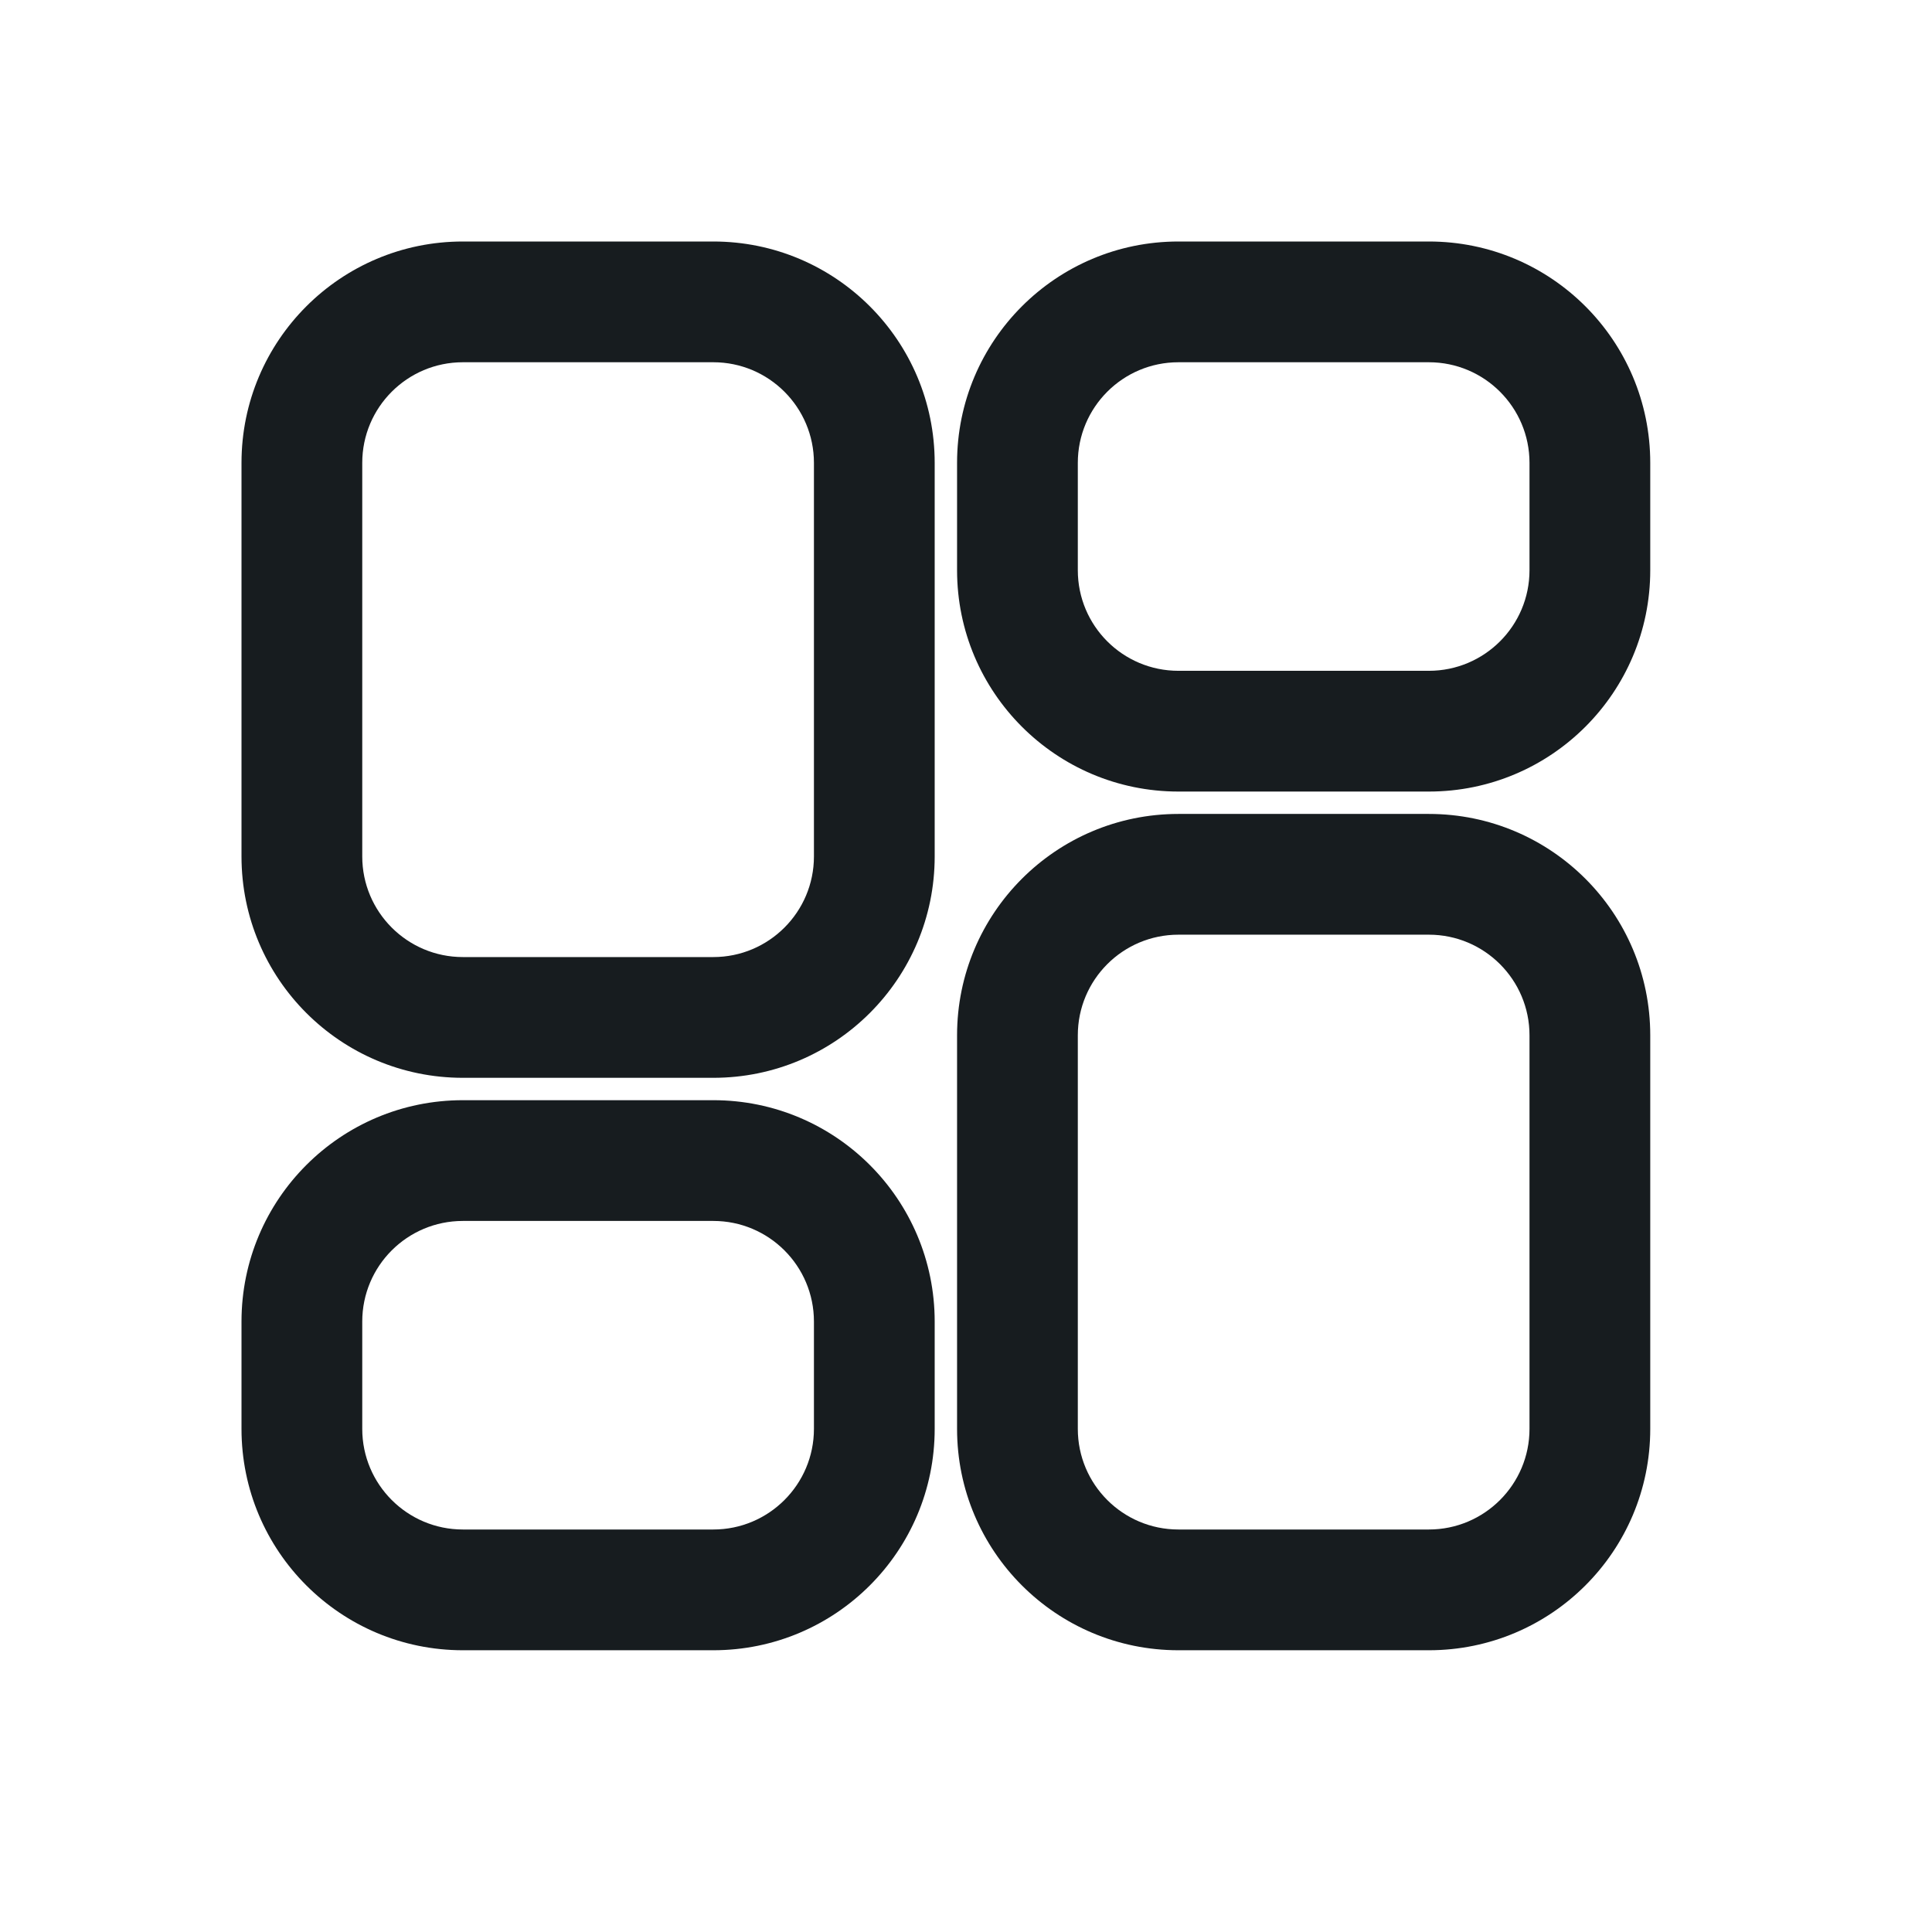
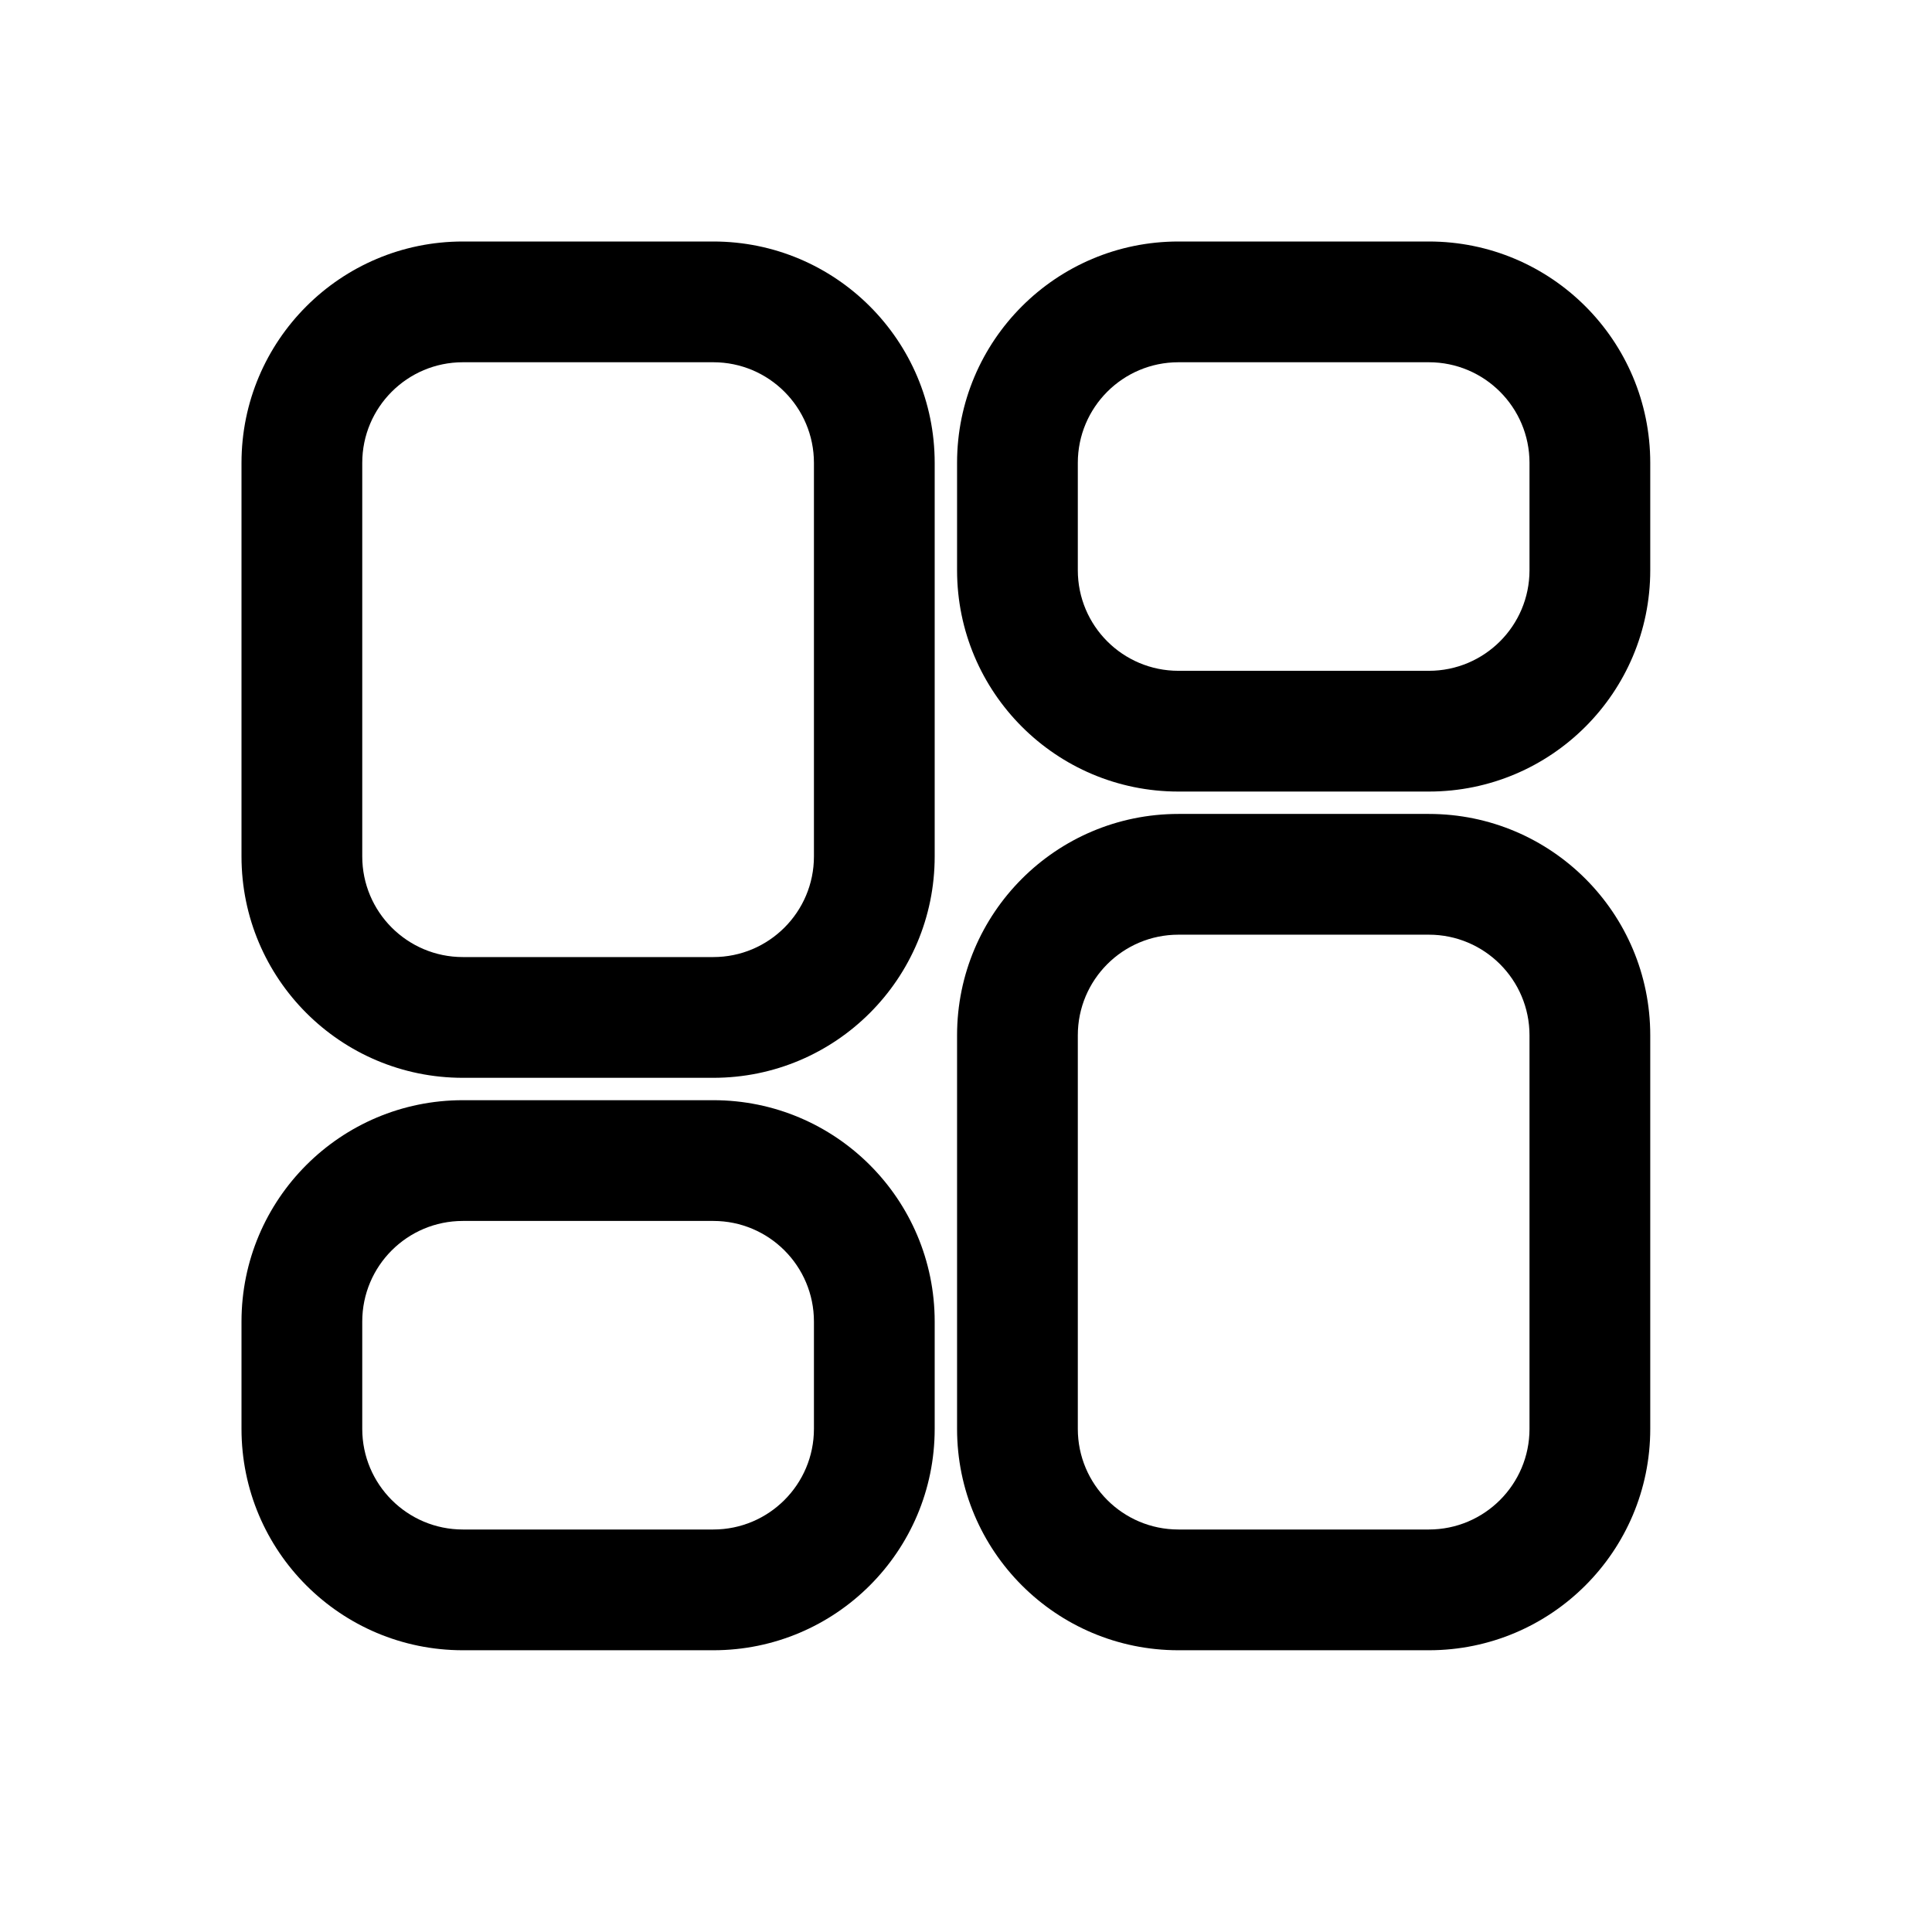
<svg xmlns="http://www.w3.org/2000/svg" width="24" height="24" viewBox="0 0 24 24" fill="none">
-   <path fill-rule="evenodd" clip-rule="evenodd" d="M5.75 4.5C5.06 4.5 4.5 5.06 4.5 5.75V10.639C4.5 11.329 5.06 11.889 5.75 11.889H8.861C9.551 11.889 10.111 11.329 10.111 10.639V5.75C10.111 5.06 9.551 4.5 8.861 4.5H5.75ZM3 5.75C3 4.231 4.231 3 5.75 3H8.861C10.38 3 11.611 4.231 11.611 5.75V10.639C11.611 12.158 10.38 13.389 8.861 13.389H5.75C4.231 13.389 3 12.158 3 10.639V5.75ZM14.639 4.5C13.948 4.5 13.389 5.06 13.389 5.75V7.083C13.389 7.774 13.948 8.333 14.639 8.333H17.75C18.44 8.333 19 7.774 19 7.083V5.75C19 5.06 18.44 4.5 17.75 4.5H14.639ZM11.889 5.75C11.889 4.231 13.12 3 14.639 3H17.75C19.269 3 20.5 4.231 20.5 5.75V7.083C20.5 8.602 19.269 9.833 17.75 9.833H14.639C13.12 9.833 11.889 8.602 11.889 7.083V5.75ZM14.639 11.611C13.948 11.611 13.389 12.171 13.389 12.861V17.75C13.389 18.44 13.948 19 14.639 19H17.75C18.44 19 19 18.44 19 17.75V12.861C19 12.171 18.44 11.611 17.75 11.611H14.639ZM11.889 12.861C11.889 11.342 13.12 10.111 14.639 10.111H17.75C19.269 10.111 20.5 11.342 20.5 12.861V17.75C20.5 19.269 19.269 20.5 17.75 20.5H14.639C13.12 20.5 11.889 19.269 11.889 17.75V12.861ZM5.75 15.167C5.06 15.167 4.5 15.726 4.5 16.417V17.75C4.5 18.44 5.06 19 5.75 19H8.861C9.551 19 10.111 18.44 10.111 17.75V16.417C10.111 15.726 9.551 15.167 8.861 15.167H5.75ZM3 16.417C3 14.898 4.231 13.667 5.75 13.667H8.861C10.38 13.667 11.611 14.898 11.611 16.417V17.75C11.611 19.269 10.38 20.5 8.861 20.5H5.75C4.231 20.5 3 19.269 3 17.75V16.417Z" fill="#171C1F" />
+   <path fill-rule="evenodd" clip-rule="evenodd" d="M5.75 4.5C5.06 4.5 4.5 5.06 4.5 5.75V10.639C4.5 11.329 5.06 11.889 5.75 11.889H8.861C9.551 11.889 10.111 11.329 10.111 10.639V5.75C10.111 5.06 9.551 4.5 8.861 4.5H5.75ZM3 5.75C3 4.231 4.231 3 5.75 3H8.861C10.38 3 11.611 4.231 11.611 5.75V10.639C11.611 12.158 10.38 13.389 8.861 13.389H5.75C4.231 13.389 3 12.158 3 10.639V5.75ZM14.639 4.5C13.948 4.5 13.389 5.06 13.389 5.75V7.083C13.389 7.774 13.948 8.333 14.639 8.333H17.75C18.44 8.333 19 7.774 19 7.083V5.75C19 5.06 18.44 4.5 17.75 4.5H14.639ZM11.889 5.75C11.889 4.231 13.12 3 14.639 3H17.75C19.269 3 20.5 4.231 20.5 5.75V7.083C20.5 8.602 19.269 9.833 17.75 9.833H14.639C13.12 9.833 11.889 8.602 11.889 7.083V5.75ZM14.639 11.611C13.948 11.611 13.389 12.171 13.389 12.861V17.75C13.389 18.44 13.948 19 14.639 19H17.75C18.44 19 19 18.44 19 17.75V12.861C19 12.171 18.44 11.611 17.75 11.611H14.639ZM11.889 12.861C11.889 11.342 13.12 10.111 14.639 10.111H17.75C19.269 10.111 20.5 11.342 20.5 12.861V17.75C20.5 19.269 19.269 20.5 17.75 20.5H14.639C13.12 20.5 11.889 19.269 11.889 17.75V12.861ZM5.75 15.167C5.06 15.167 4.5 15.726 4.5 16.417V17.75C4.5 18.44 5.06 19 5.75 19H8.861C9.551 19 10.111 18.44 10.111 17.75V16.417C10.111 15.726 9.551 15.167 8.861 15.167H5.75ZM3 16.417C3 14.898 4.231 13.667 5.75 13.667H8.861C10.38 13.667 11.611 14.898 11.611 16.417V17.75C11.611 19.269 10.38 20.5 8.861 20.5H5.75C4.231 20.5 3 19.269 3 17.75V16.417Z" fill="currentColor" />
</svg>
